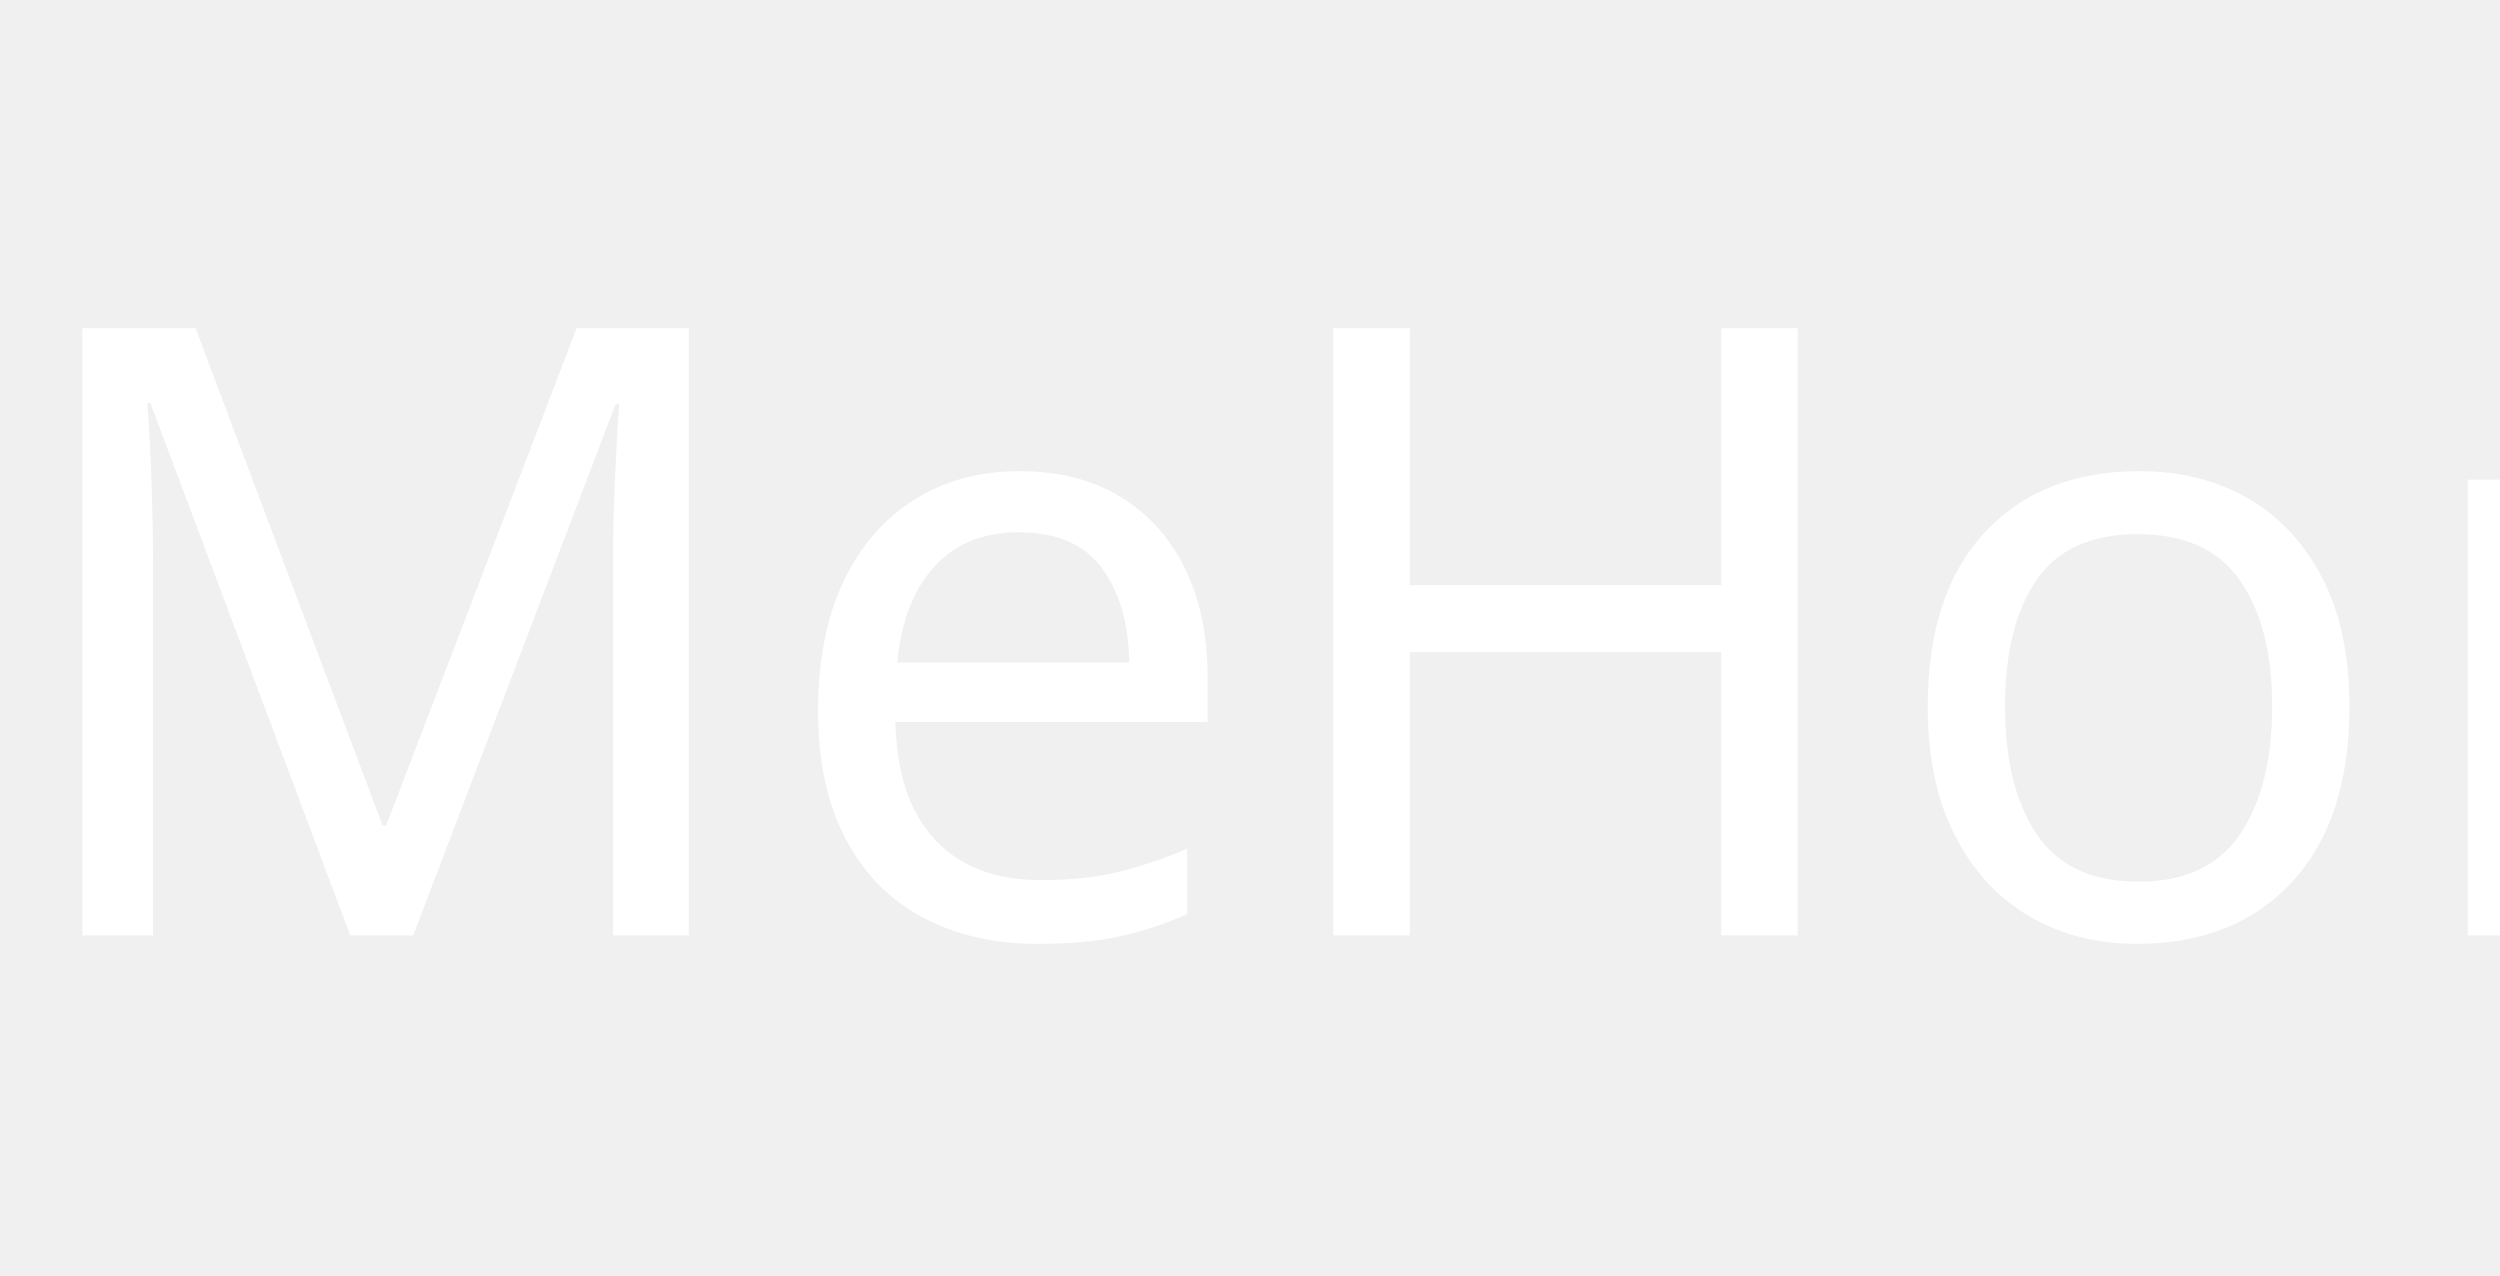
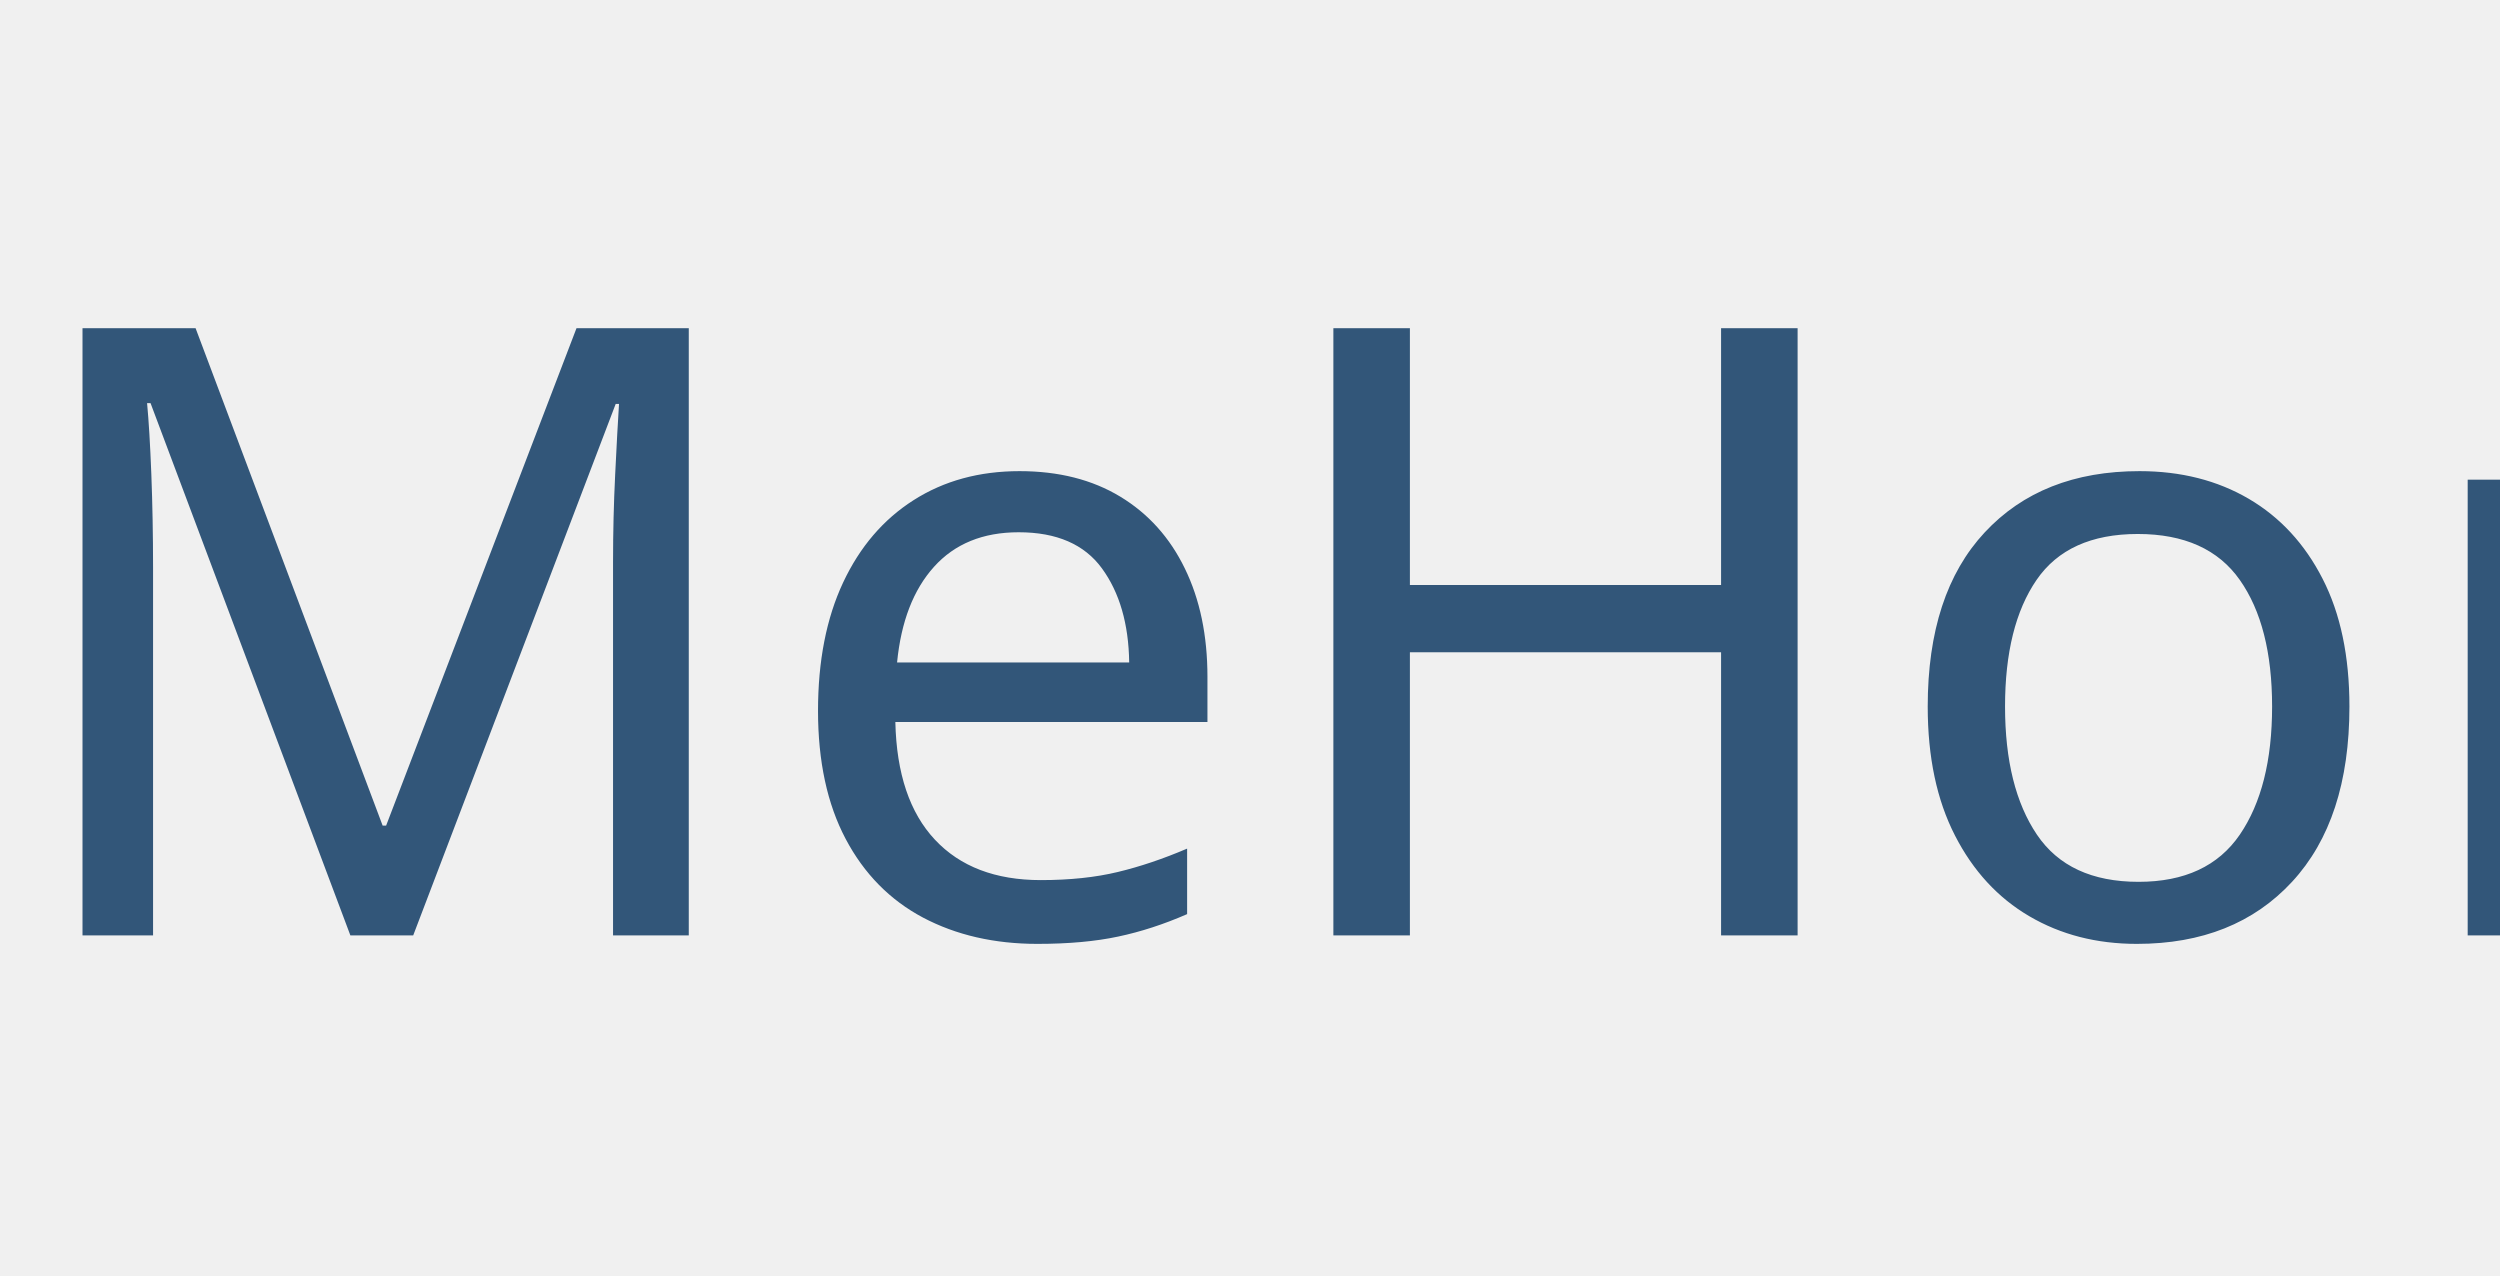
- <svg xmlns="http://www.w3.org/2000/svg" width="147" height="75" viewBox="0 0 147 75">
-   <text id="MeHor" transform="translate(0 55)" fill="#fff" font-size="50" font-family="Kanit-Medium, Kanit" font-weight="500">
+ <svg xmlns="http://www.w3.org/2000/svg" width="294" height="150" viewBox="0 0 294 150">
+   <text id="MeHor" transform="translate(0 110)" fill="#325679" font-size="100" font-family="Kanit-Medium, Kanit" font-weight="500">
    <tspan x="0" y="0">MeHor</tspan>
  </text>
</svg>
